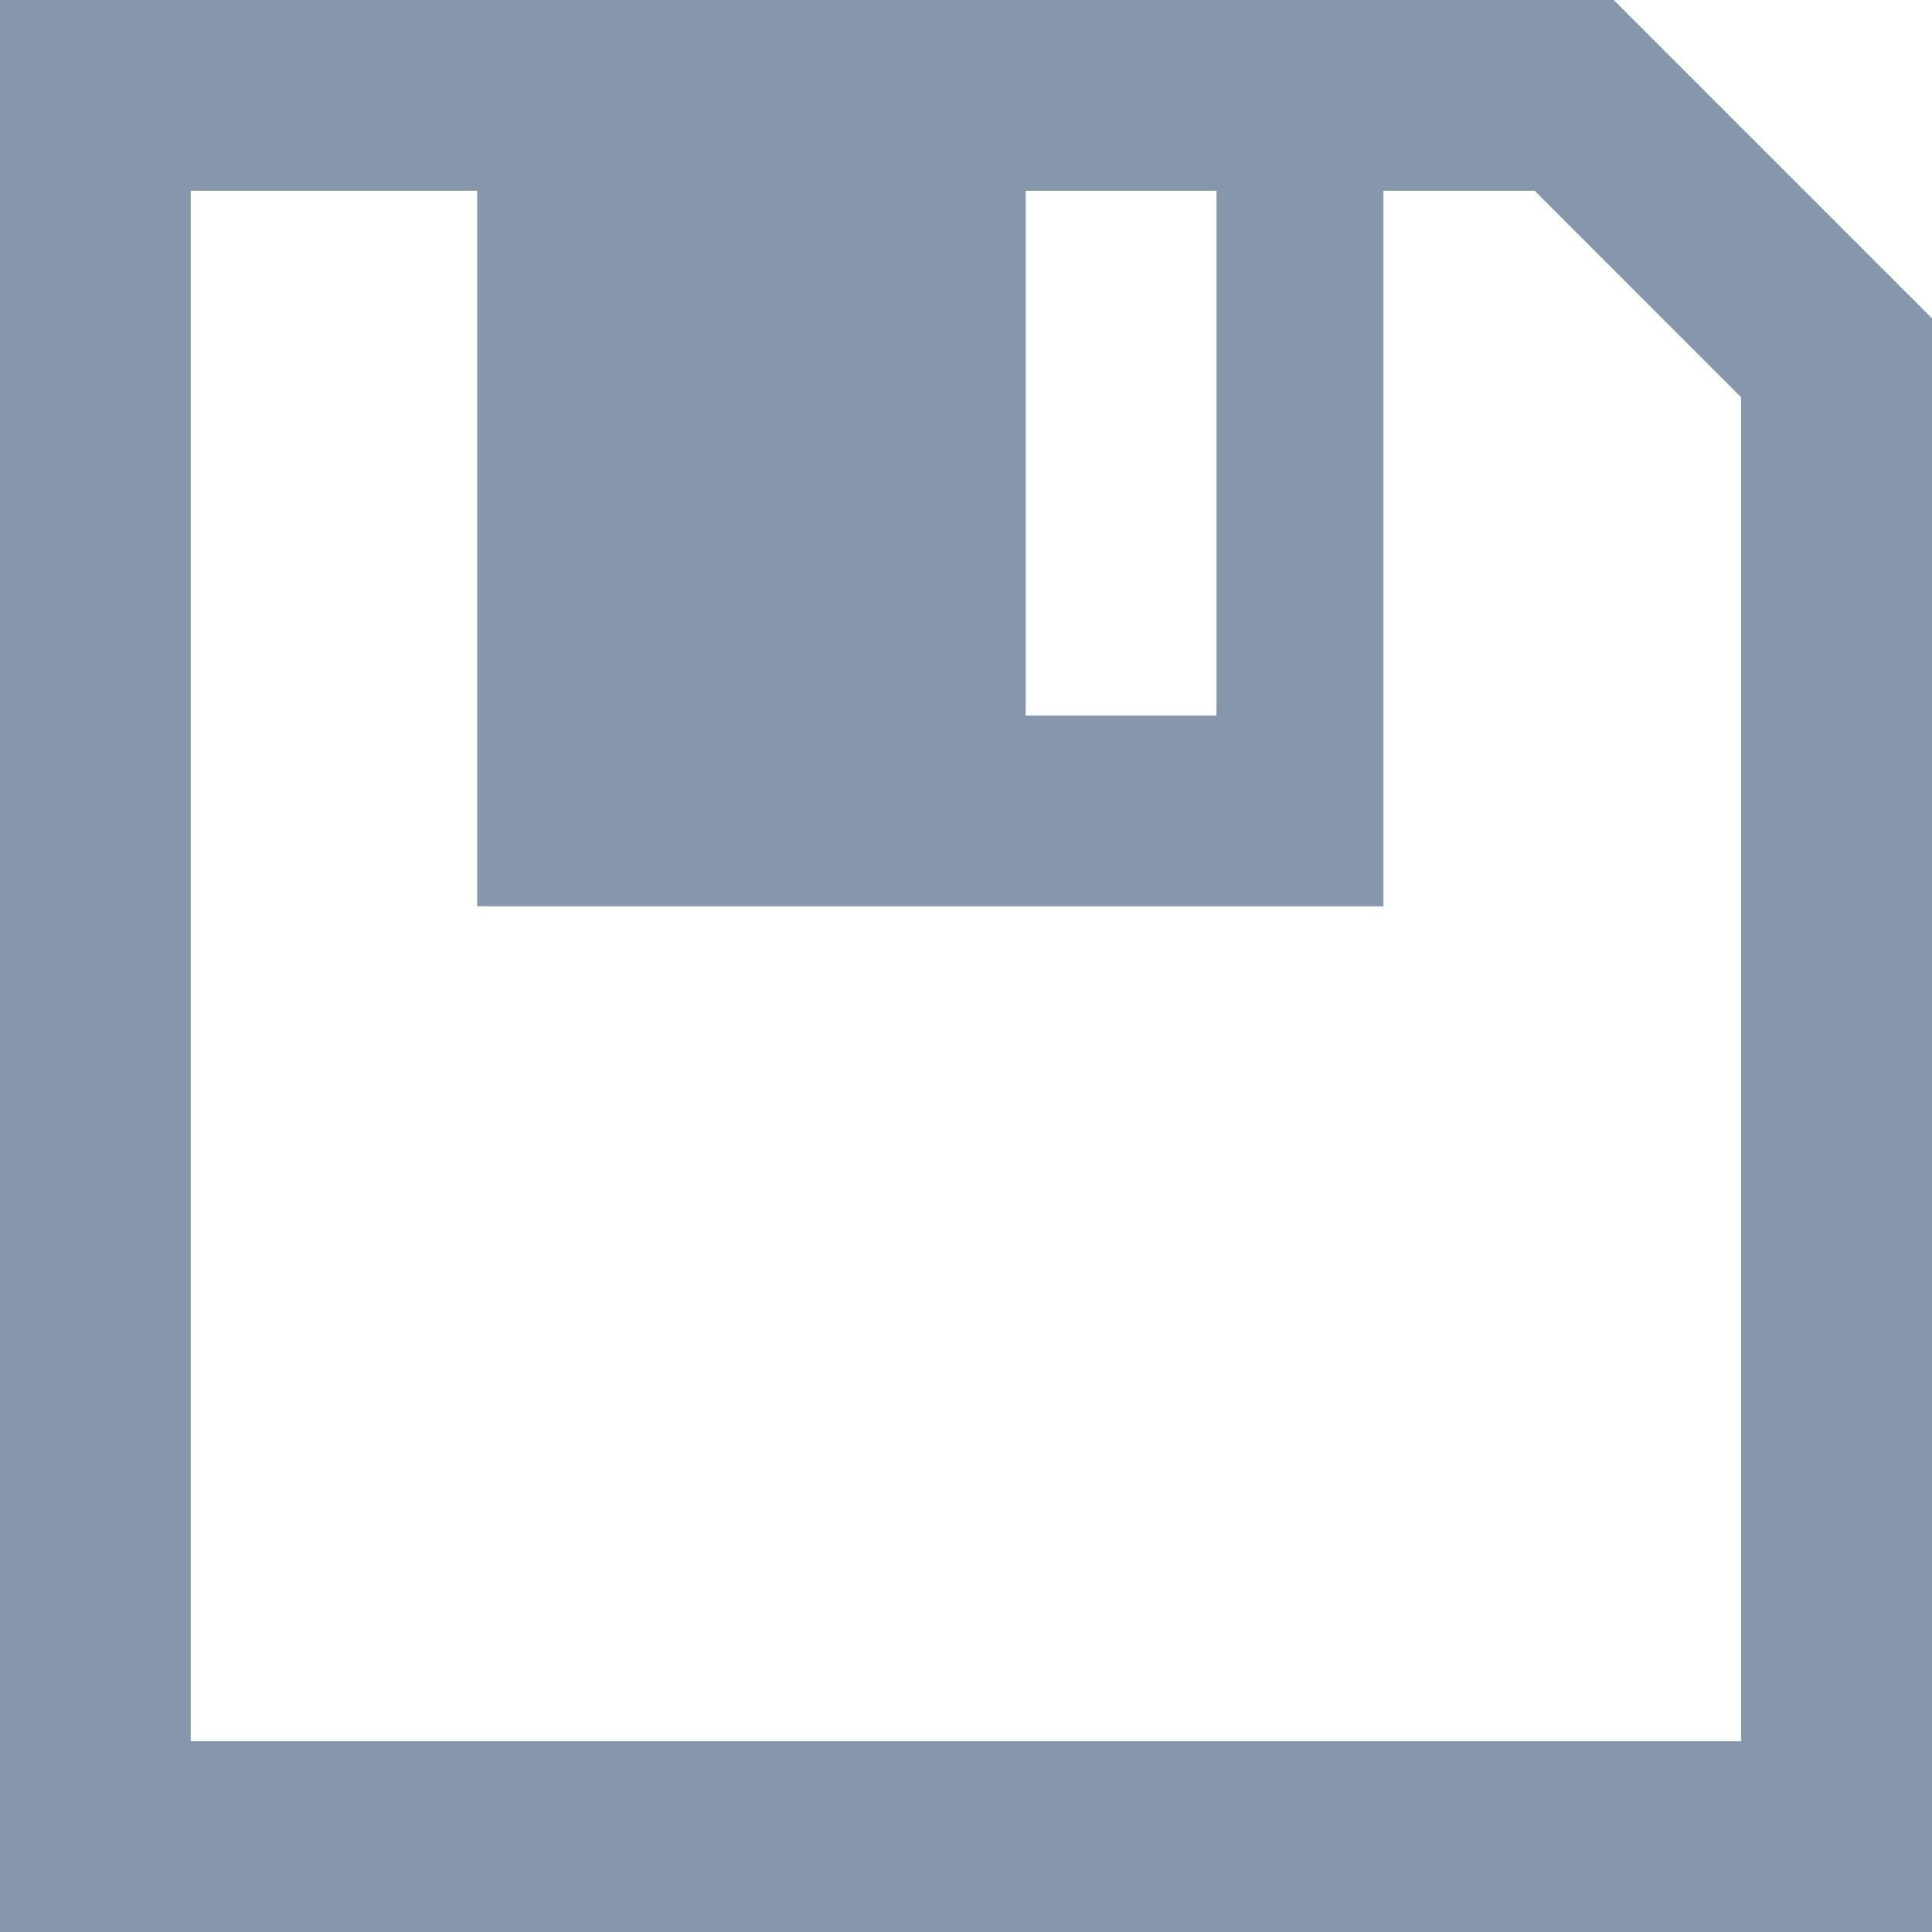
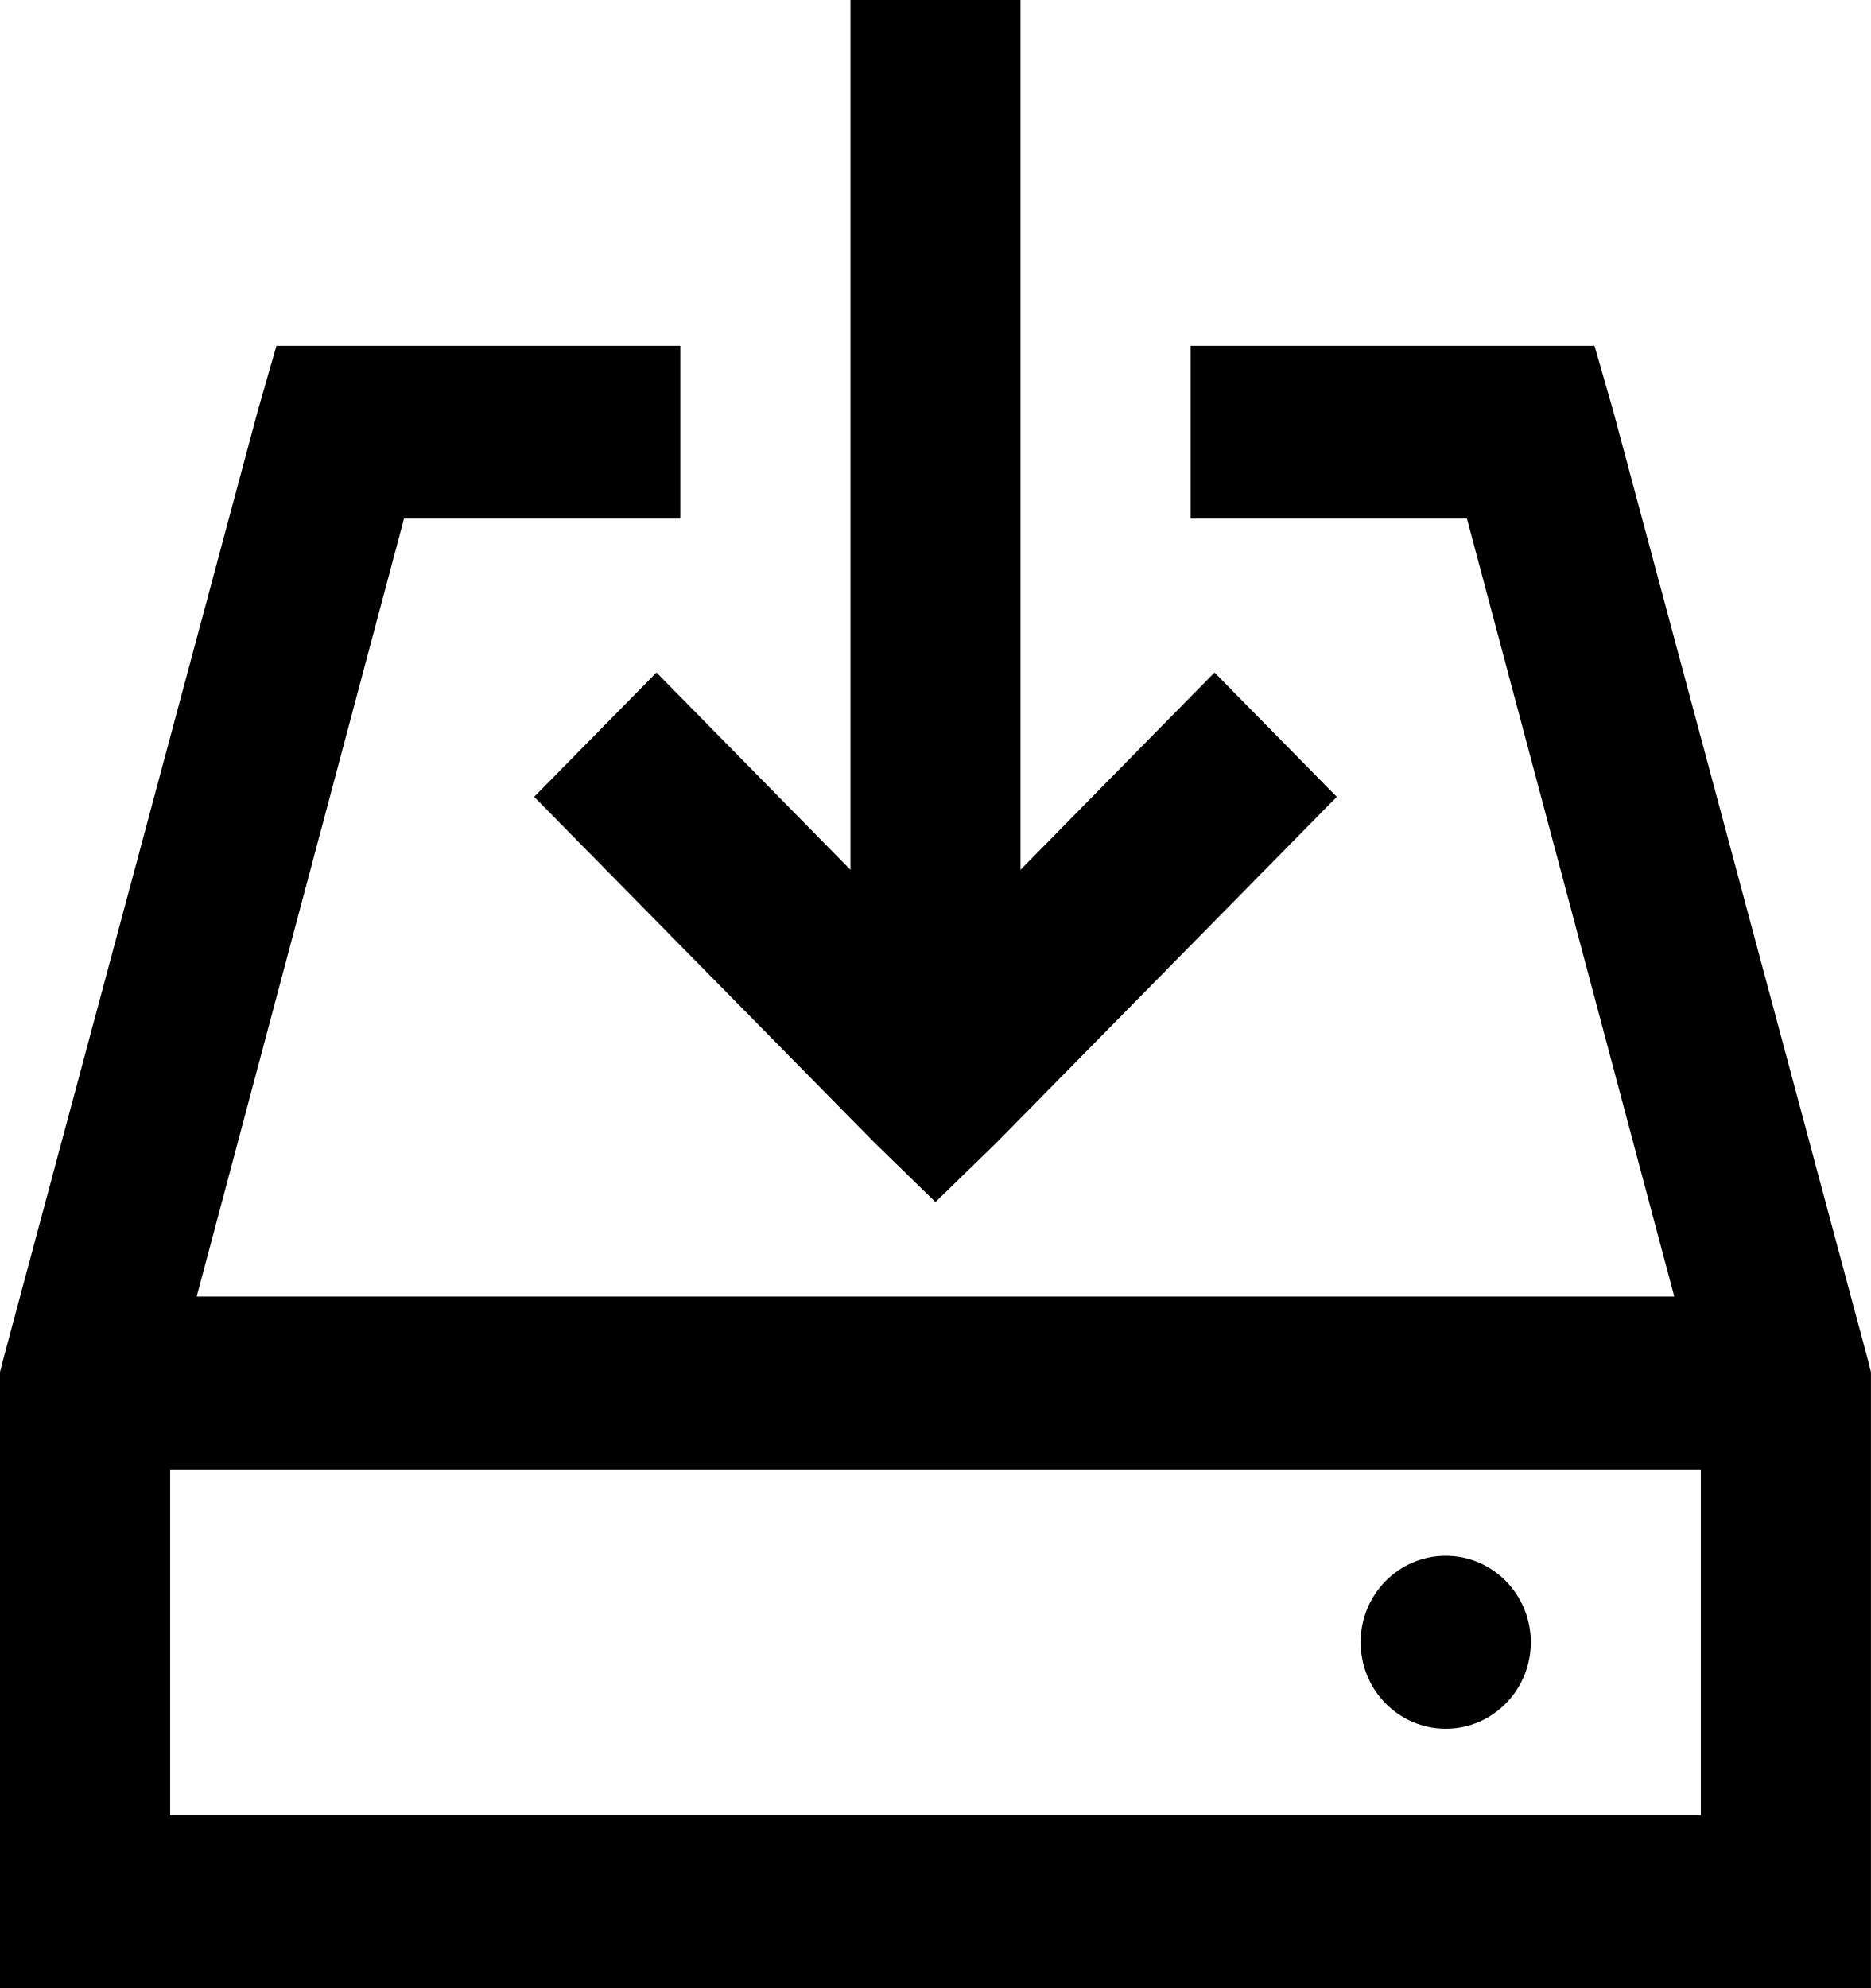
- <svg xmlns="http://www.w3.org/2000/svg" width="20px" height="20px" viewBox="0 0 20 20" version="1.1">
+ <svg xmlns="http://www.w3.org/2000/svg" width="16px" height="17px" viewBox="0 0 16 17" version="1.1">
  <defs />
-   <g id="Открытие-счета" stroke="none" stroke-width="1" fill="none" fill-rule="evenodd">
-     <g id="реквизиты-счета" transform="translate(-1004, -99)" fill="#8697AB">
-       <path d="M1004,99 L1020.705,99 L1024,102.295 L1024,119 L1004,119 L1004,99 Z M1014.618,106.407 L1016.593,106.407 L1016.593,100.975 L1014.618,100.975 L1014.618,106.407 Z M1005.975,117.025 L1022.024,117.025 L1022.024,103.113 L1019.887,100.975 L1018.321,100.975 L1018.321,108.382 L1008.939,108.382 L1008.939,100.975 L1005.975,100.975 L1005.975,117.025 Z" id="Imported-Layers" />
+   <g id="Настройки" stroke="none" stroke-width="1" fill="none" fill-rule="evenodd">
+     <g id="Настройки---реквизиты" transform="translate(-899, -638)" fill="#000000">
+       <g id="Group-12" transform="translate(738, 628)">
+         <g id="фильтр-даты" transform="translate(140, 0)">
+           <g id="icon_download" transform="translate(20, 10)">
+             <g id="save" transform="translate(1, 0)">
+               <path d="M7.273,0 L7.273,7.438 L5.614,5.751 L4.568,6.814 L7.477,9.77 L8,10.279 L8.523,9.77 L11.432,6.814 L10.386,5.751 L8.727,7.438 L8.727,0 L7.273,0 L7.273,0 Z M2.364,2.957 L2.205,3.511 L0.023,11.641 L0,11.734 L0,11.826 L0,16.261 L0,17 L0.727,17 L15.273,17 L16,17 L16,16.261 L16,11.826 L16,11.734 L15.977,11.641 L13.795,3.511 L13.636,2.957 L13.091,2.957 L10.182,2.957 L10.182,4.435 L12.545,4.435 L14.318,11.087 L1.682,11.087 L3.455,4.435 L5.818,4.435 L5.818,2.957 L2.909,2.957 L2.364,2.957 L2.364,2.957 Z M1.455,12.565 L14.545,12.565 L14.545,15.522 L1.455,15.522 L1.455,12.565 L1.455,12.565 Z M12.364,13.304 C11.962,13.304 11.636,13.635 11.636,14.043 C11.636,14.452 11.962,14.783 12.364,14.783 C12.765,14.783 13.091,14.452 13.091,14.043 C13.091,13.635 12.765,13.304 12.364,13.304 L12.364,13.304 Z" id="Shape" />
+             </g>
+           </g>
+         </g>
+       </g>
    </g>
  </g>
</svg>
